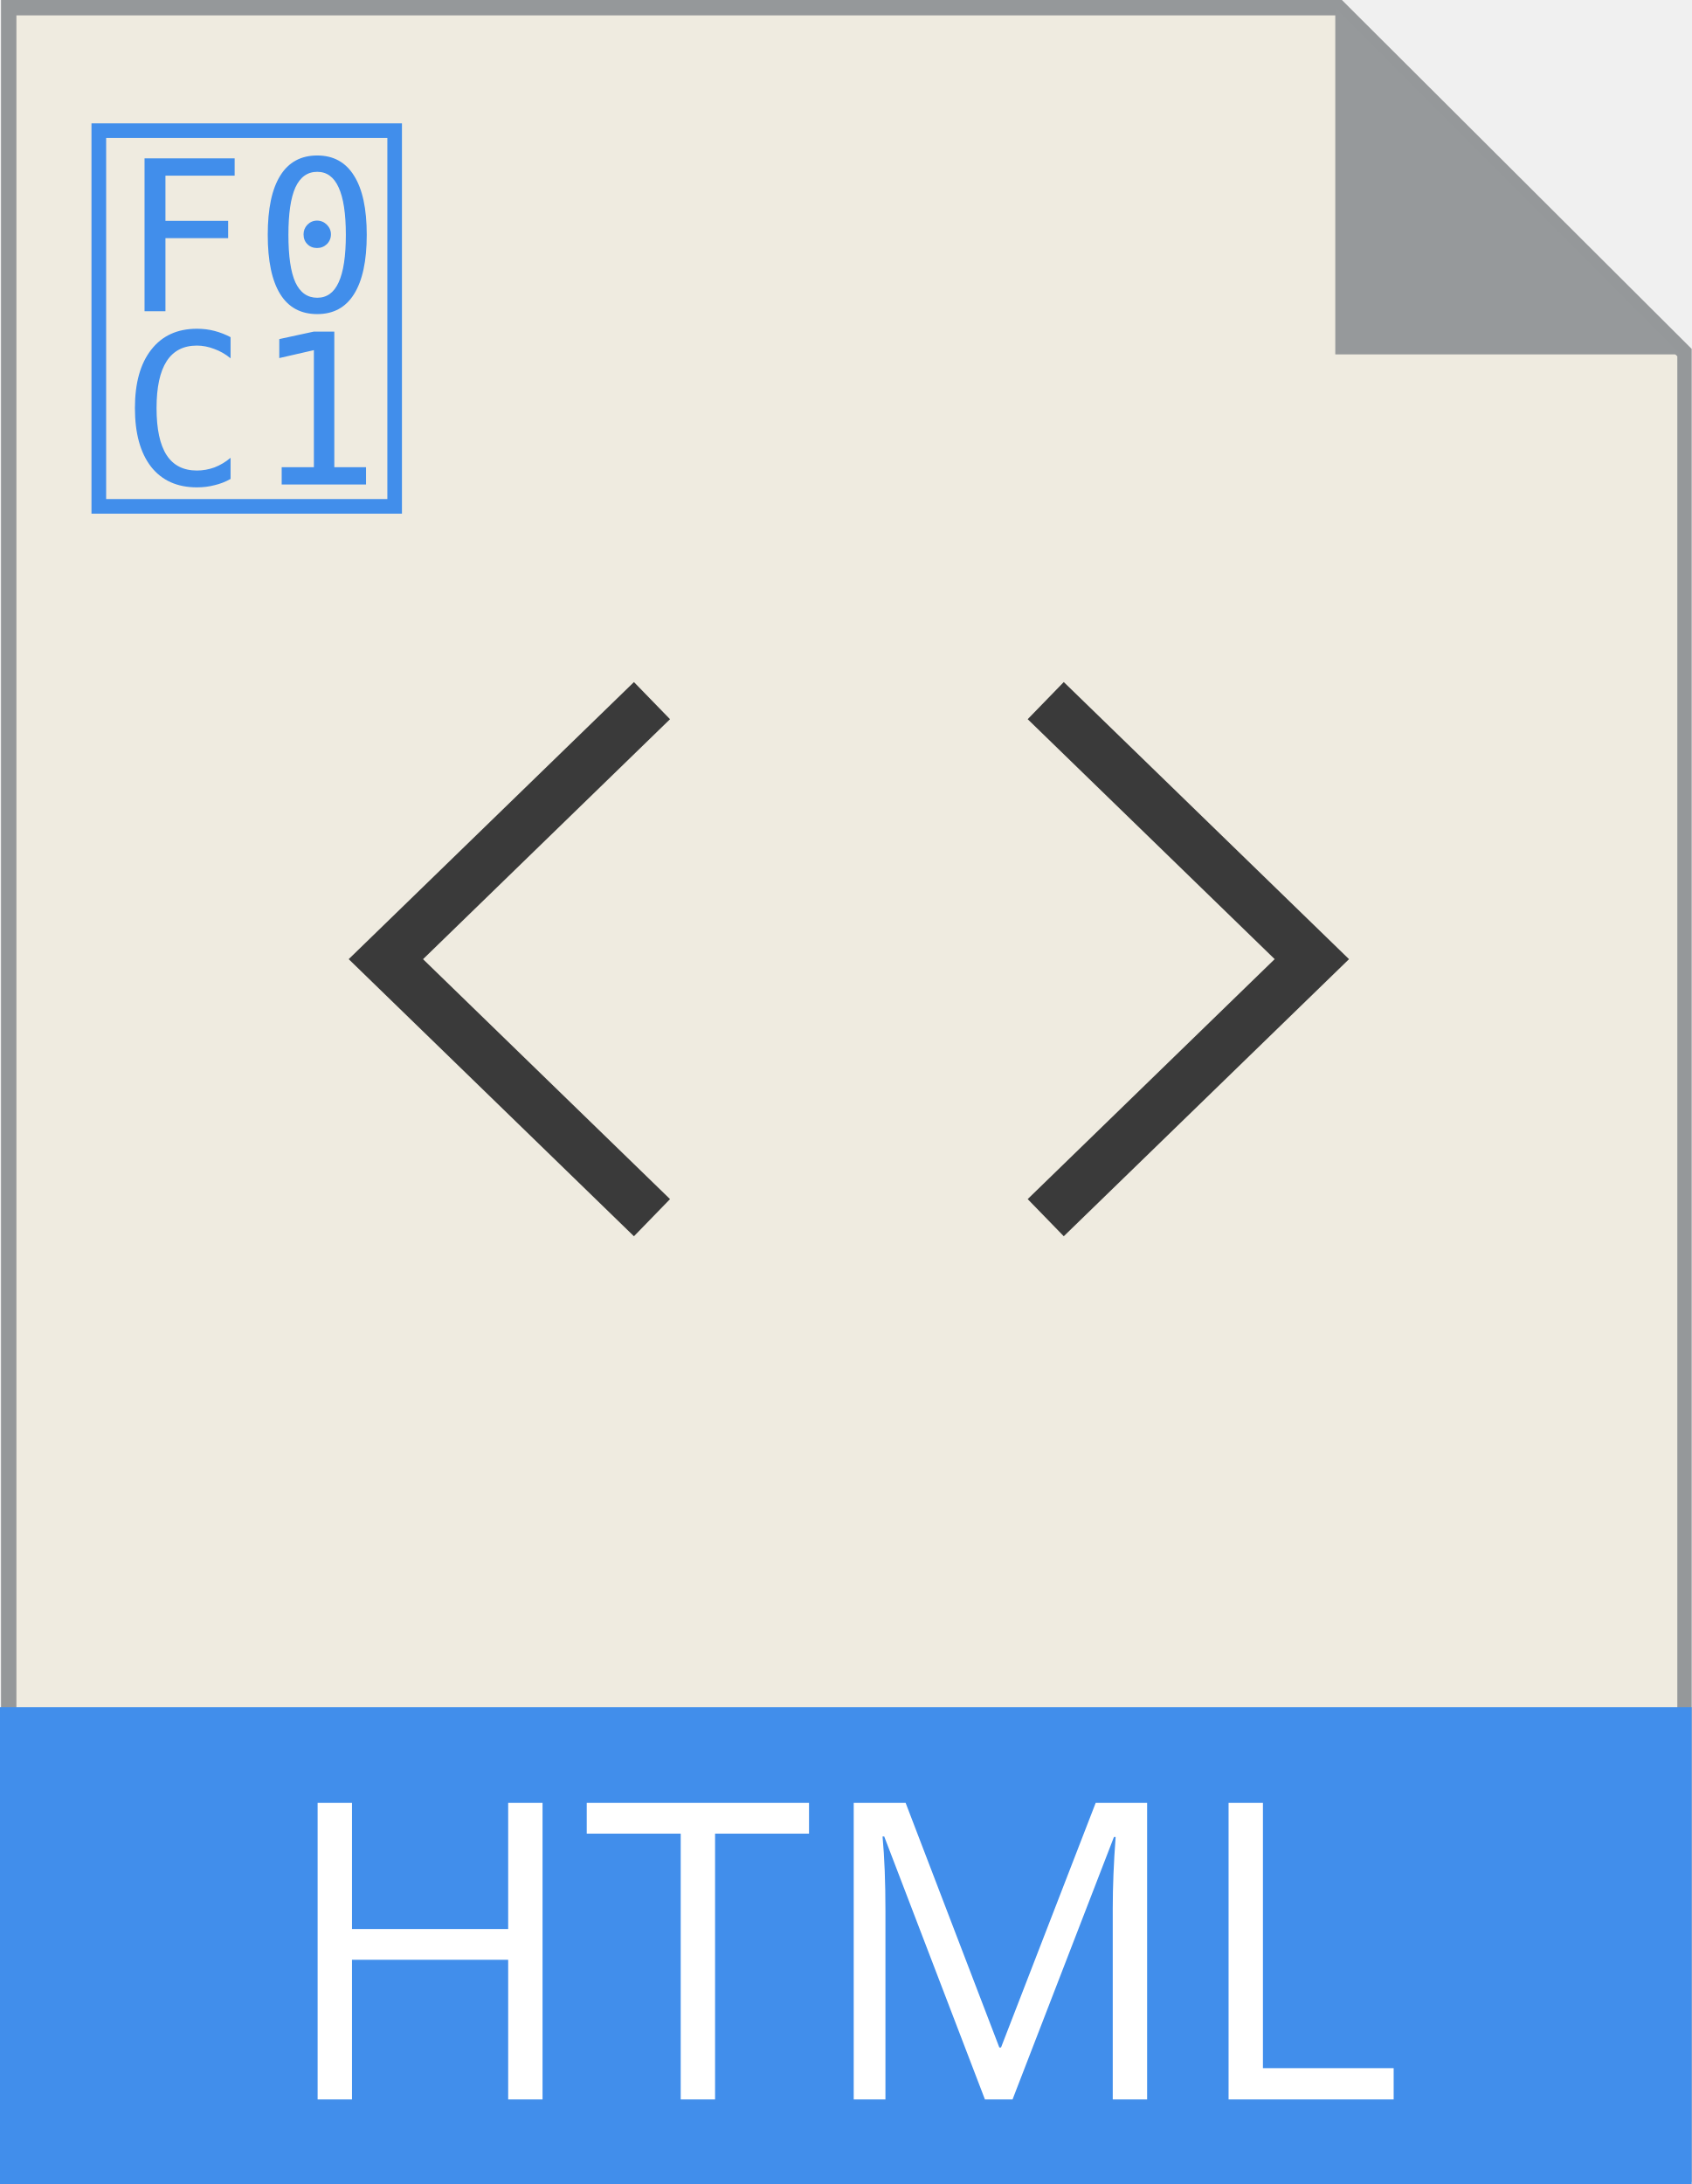
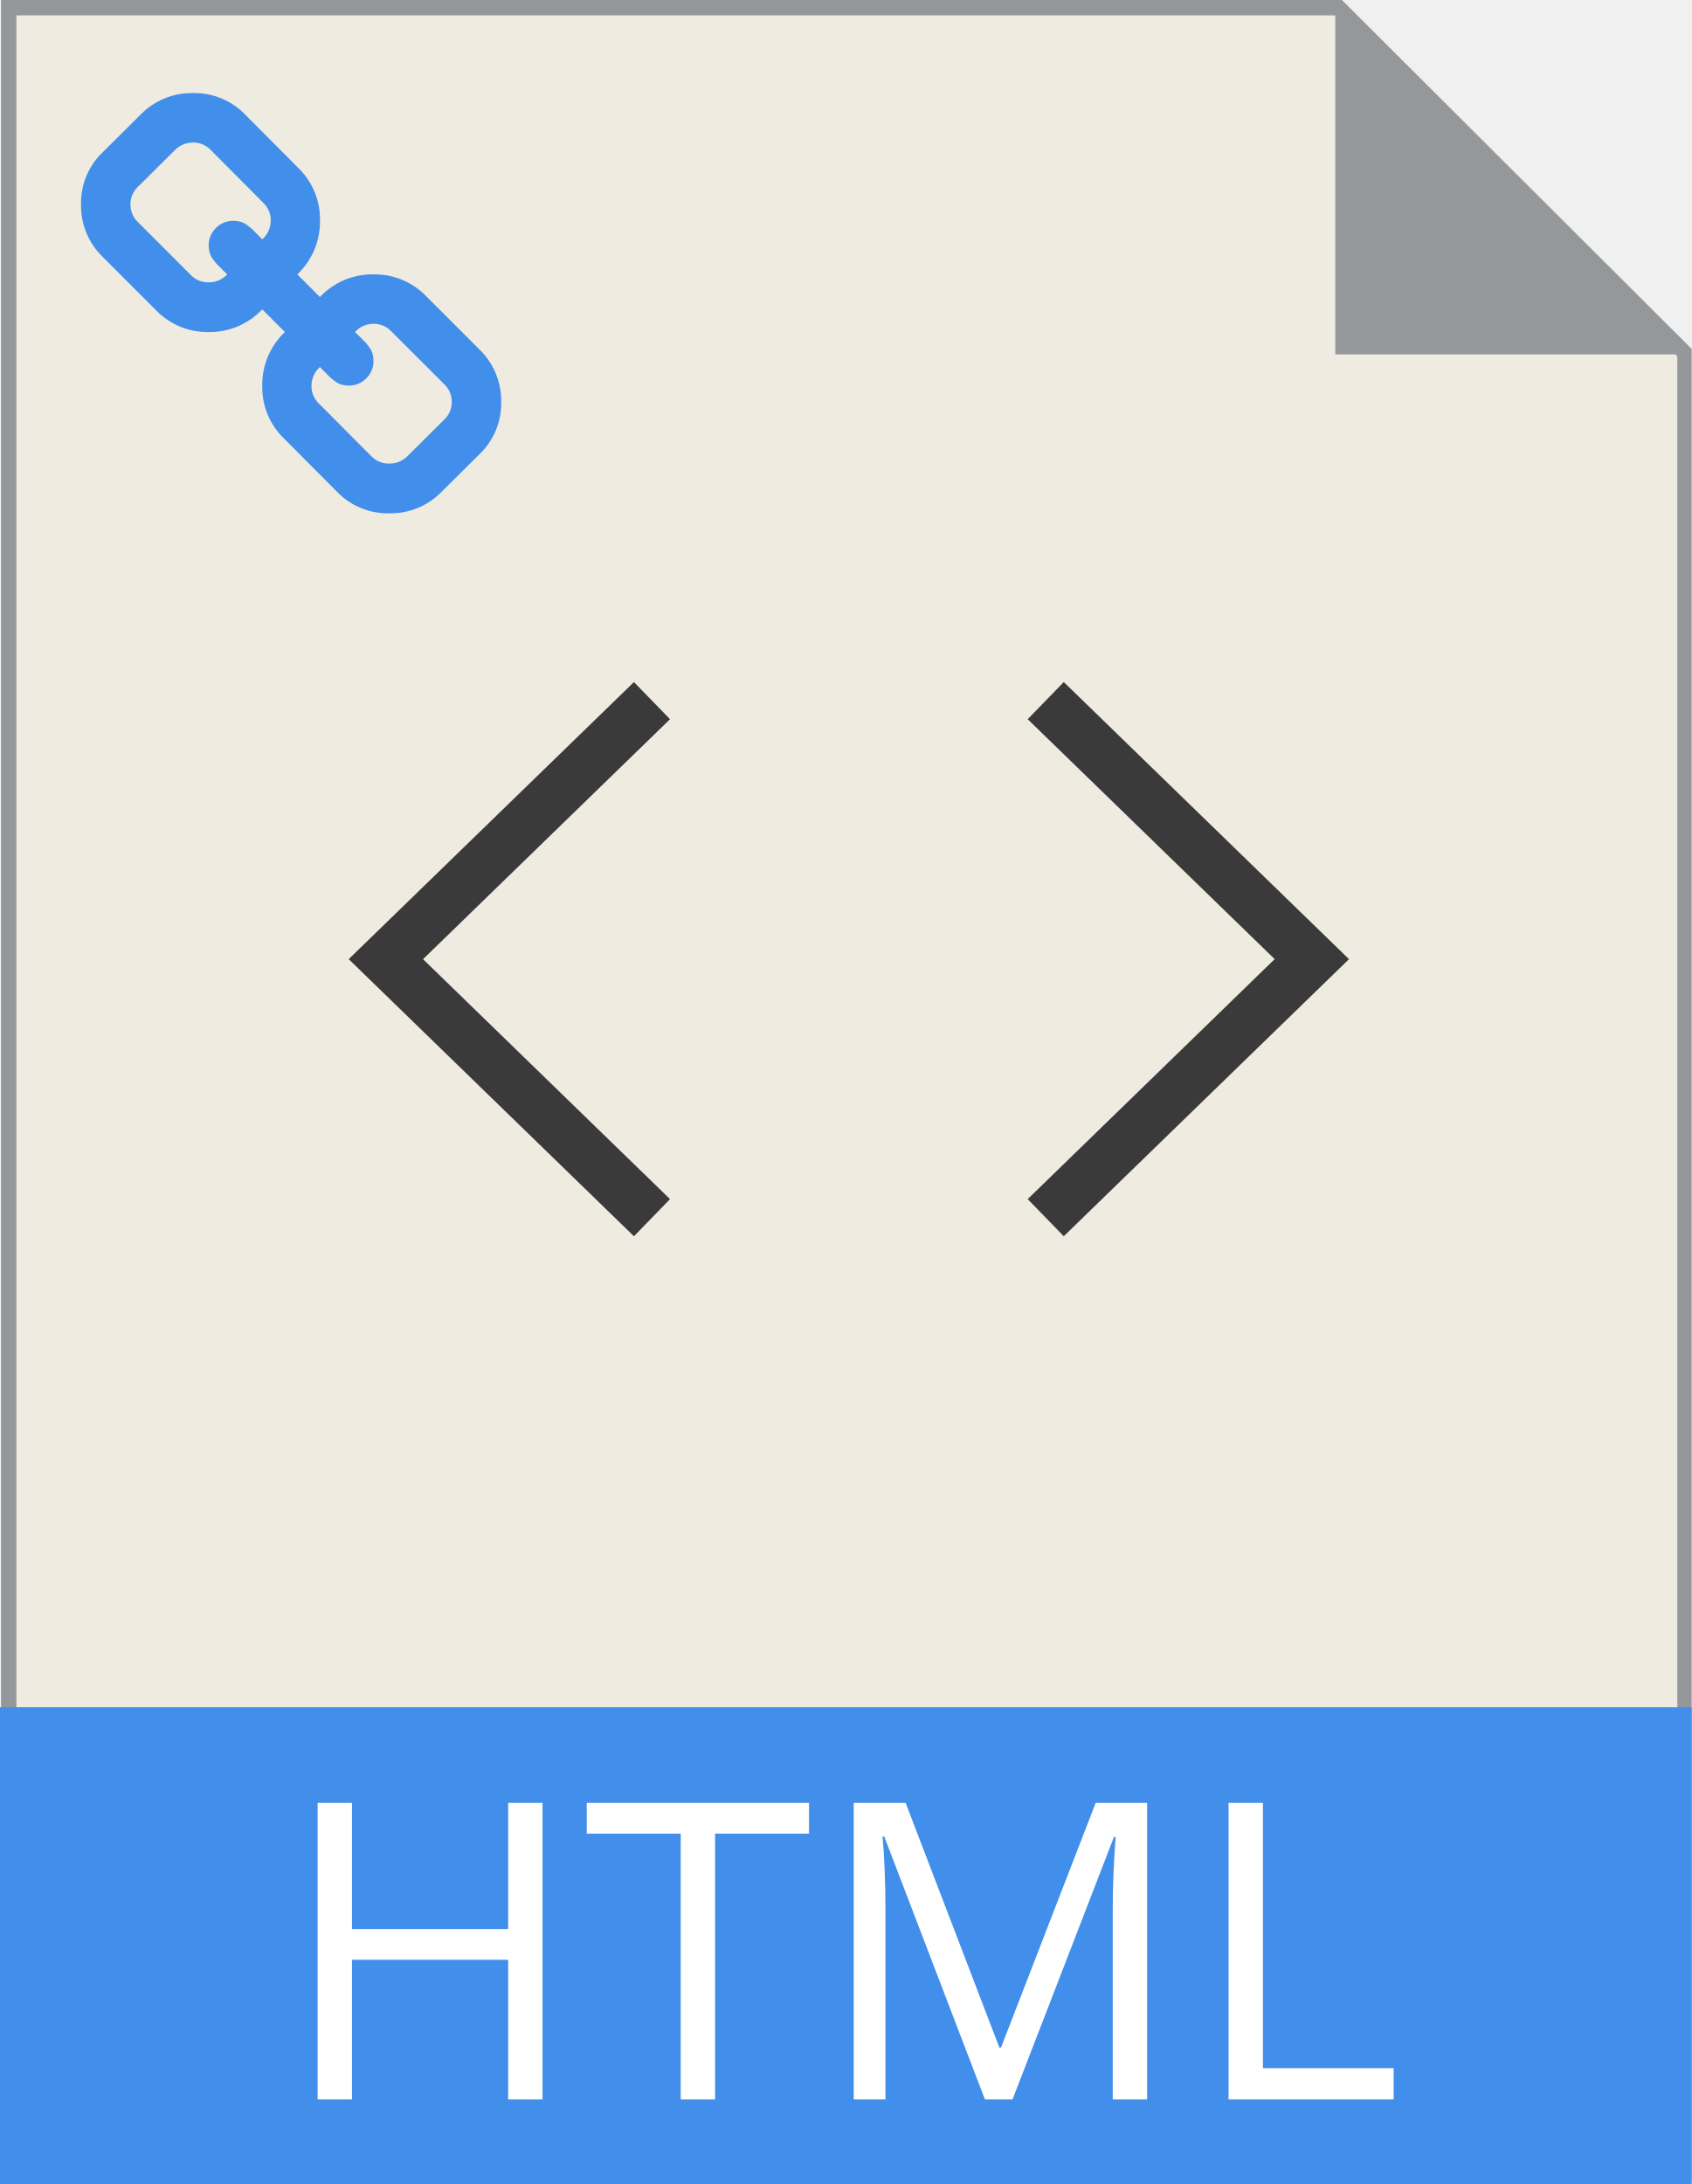
- <svg xmlns="http://www.w3.org/2000/svg" viewBox="7310 0 110 142">
+ <svg xmlns="http://www.w3.org/2000/svg" viewBox="5970 456 110 142">
  <defs>
-     <style>.a{clip-path:url(#b);}.b{fill:#efebe0;stroke:#95989a;}.c{fill:#96999b;}.d{fill:#3a3a3a;}.e,.g{fill:#418eeb;}.f{fill:#fff;font-size:27px;font-family:OpenSans-Regular, Open Sans;}.g{font-size:30px;font-family:FontAwesome;}.h{fill:rgba(255,255,255,0);}</style>
+     <style>.a{clip-path:url(#b);}.b{fill:#efebe0;stroke:#95989a;}.c{fill:#96999b;}.d{fill:#3a3a3a;}.e{fill:#418eeb;}.f{fill:#fff;font-size:27px;font-family:OpenSans-Regular, Open Sans;}.g{fill:rgba(255,255,255,0);}</style>
    <clipPath id="b">
-       <rect x="7310" width="110" height="142" />
+       <rect x="5970" y="456" width="110" height="142" />
    </clipPath>
  </defs>
  <g id="a" class="a">
-     <rect class="h" x="7310" width="110" height="142" />
-     <g transform="translate(6795 -2226.273)">
+     <rect class="g" x="5970" y="456" width="110" height="142" />
+     <g transform="translate(5455 -1770.273)">
      <path class="b" d="M12072.022,6428.36v140.871h109V6450.819l-22.516-22.458Z" transform="translate(-11556.455 -4201.587)" />
      <path class="c" d="M12150.17,6428.361V6450.9h22.457Z" transform="translate(-11548.344 -4201.587)" />
      <g transform="translate(537.674 2270.62)">
        <g transform="translate(0)">
          <path class="d" d="M98.789,2.414,96.443,0,77.895,18.015,96.443,36.032l2.346-2.415-16.06-15.6Z" transform="translate(-77.895)" />
        </g>
      </g>
      <g transform="translate(602.719 2306.651) rotate(180)">
        <path class="d" d="M20.894,2.414,18.548,0,0,18.015,18.548,36.032l2.346-2.415-16.06-15.6Z" />
      </g>
      <rect class="e" width="110" height="31" transform="translate(515 2337.273)" />
      <text class="f" transform="translate(532.997 2362.773)">
        <tspan x="0" y="0">HTML</tspan>
      </text>
-       <text class="g" transform="translate(520 2257.773)">
-         <tspan x="0" y="0"></tspan>
-       </text>
+       <path class="e" d="M24.375-5.357A1.55,1.55,0,0,0,23.906-6.5L20.424-9.978a1.55,1.55,0,0,0-1.138-.469,1.594,1.594,0,0,0-1.205.536l.318.31q.268.259.36.36a3.986,3.986,0,0,1,.251.318,1.347,1.347,0,0,1,.218.427,1.7,1.7,0,0,1,.059.46A1.55,1.55,0,0,1,18.817-6.9a1.55,1.55,0,0,1-1.138.469,1.7,1.7,0,0,1-.46-.059,1.346,1.346,0,0,1-.427-.218,3.986,3.986,0,0,1-.318-.251q-.1-.092-.36-.36l-.31-.318a1.624,1.624,0,0,0-.552,1.222,1.55,1.55,0,0,0,.469,1.138l3.449,3.465a1.543,1.543,0,0,0,1.138.452,1.612,1.612,0,0,0,1.138-.435l2.461-2.444A1.53,1.53,0,0,0,24.375-5.357ZM12.606-17.16a1.55,1.55,0,0,0-.469-1.138L8.689-21.763a1.55,1.55,0,0,0-1.138-.469,1.617,1.617,0,0,0-1.138.452L3.951-19.336a1.53,1.53,0,0,0-.469,1.122,1.55,1.55,0,0,0,.469,1.138l3.482,3.482a1.543,1.543,0,0,0,1.138.452,1.618,1.618,0,0,0,1.205-.519l-.318-.31q-.268-.259-.36-.36a3.986,3.986,0,0,1-.251-.318,1.346,1.346,0,0,1-.218-.427,1.7,1.7,0,0,1-.059-.46,1.55,1.55,0,0,1,.469-1.138,1.55,1.55,0,0,1,1.138-.469,1.7,1.7,0,0,1,.46.059,1.347,1.347,0,0,1,.427.218,3.986,3.986,0,0,1,.318.251q.1.092.36.36l.31.318A1.624,1.624,0,0,0,12.606-17.16ZM26.183-8.772a4.65,4.65,0,0,1,1.406,3.415,4.568,4.568,0,0,1-1.423,3.4L23.705.485a4.622,4.622,0,0,1-3.4,1.39A4.587,4.587,0,0,1,16.892.452L13.443-3.013a4.622,4.622,0,0,1-1.39-3.4,4.709,4.709,0,0,1,1.473-3.5l-1.473-1.473A4.69,4.69,0,0,1,8.571-9.911a4.65,4.65,0,0,1-3.415-1.406L1.674-14.8A4.65,4.65,0,0,1,.268-18.214a4.568,4.568,0,0,1,1.423-3.4l2.461-2.444a4.622,4.622,0,0,1,3.4-1.39,4.587,4.587,0,0,1,3.415,1.423l3.449,3.465a4.622,4.622,0,0,1,1.39,3.4,4.709,4.709,0,0,1-1.473,3.5L15.8-12.188a4.69,4.69,0,0,1,3.482-1.473A4.65,4.65,0,0,1,22.7-12.254Z" transform="translate(520 2257.773)" />
    </g>
  </g>
</svg>
